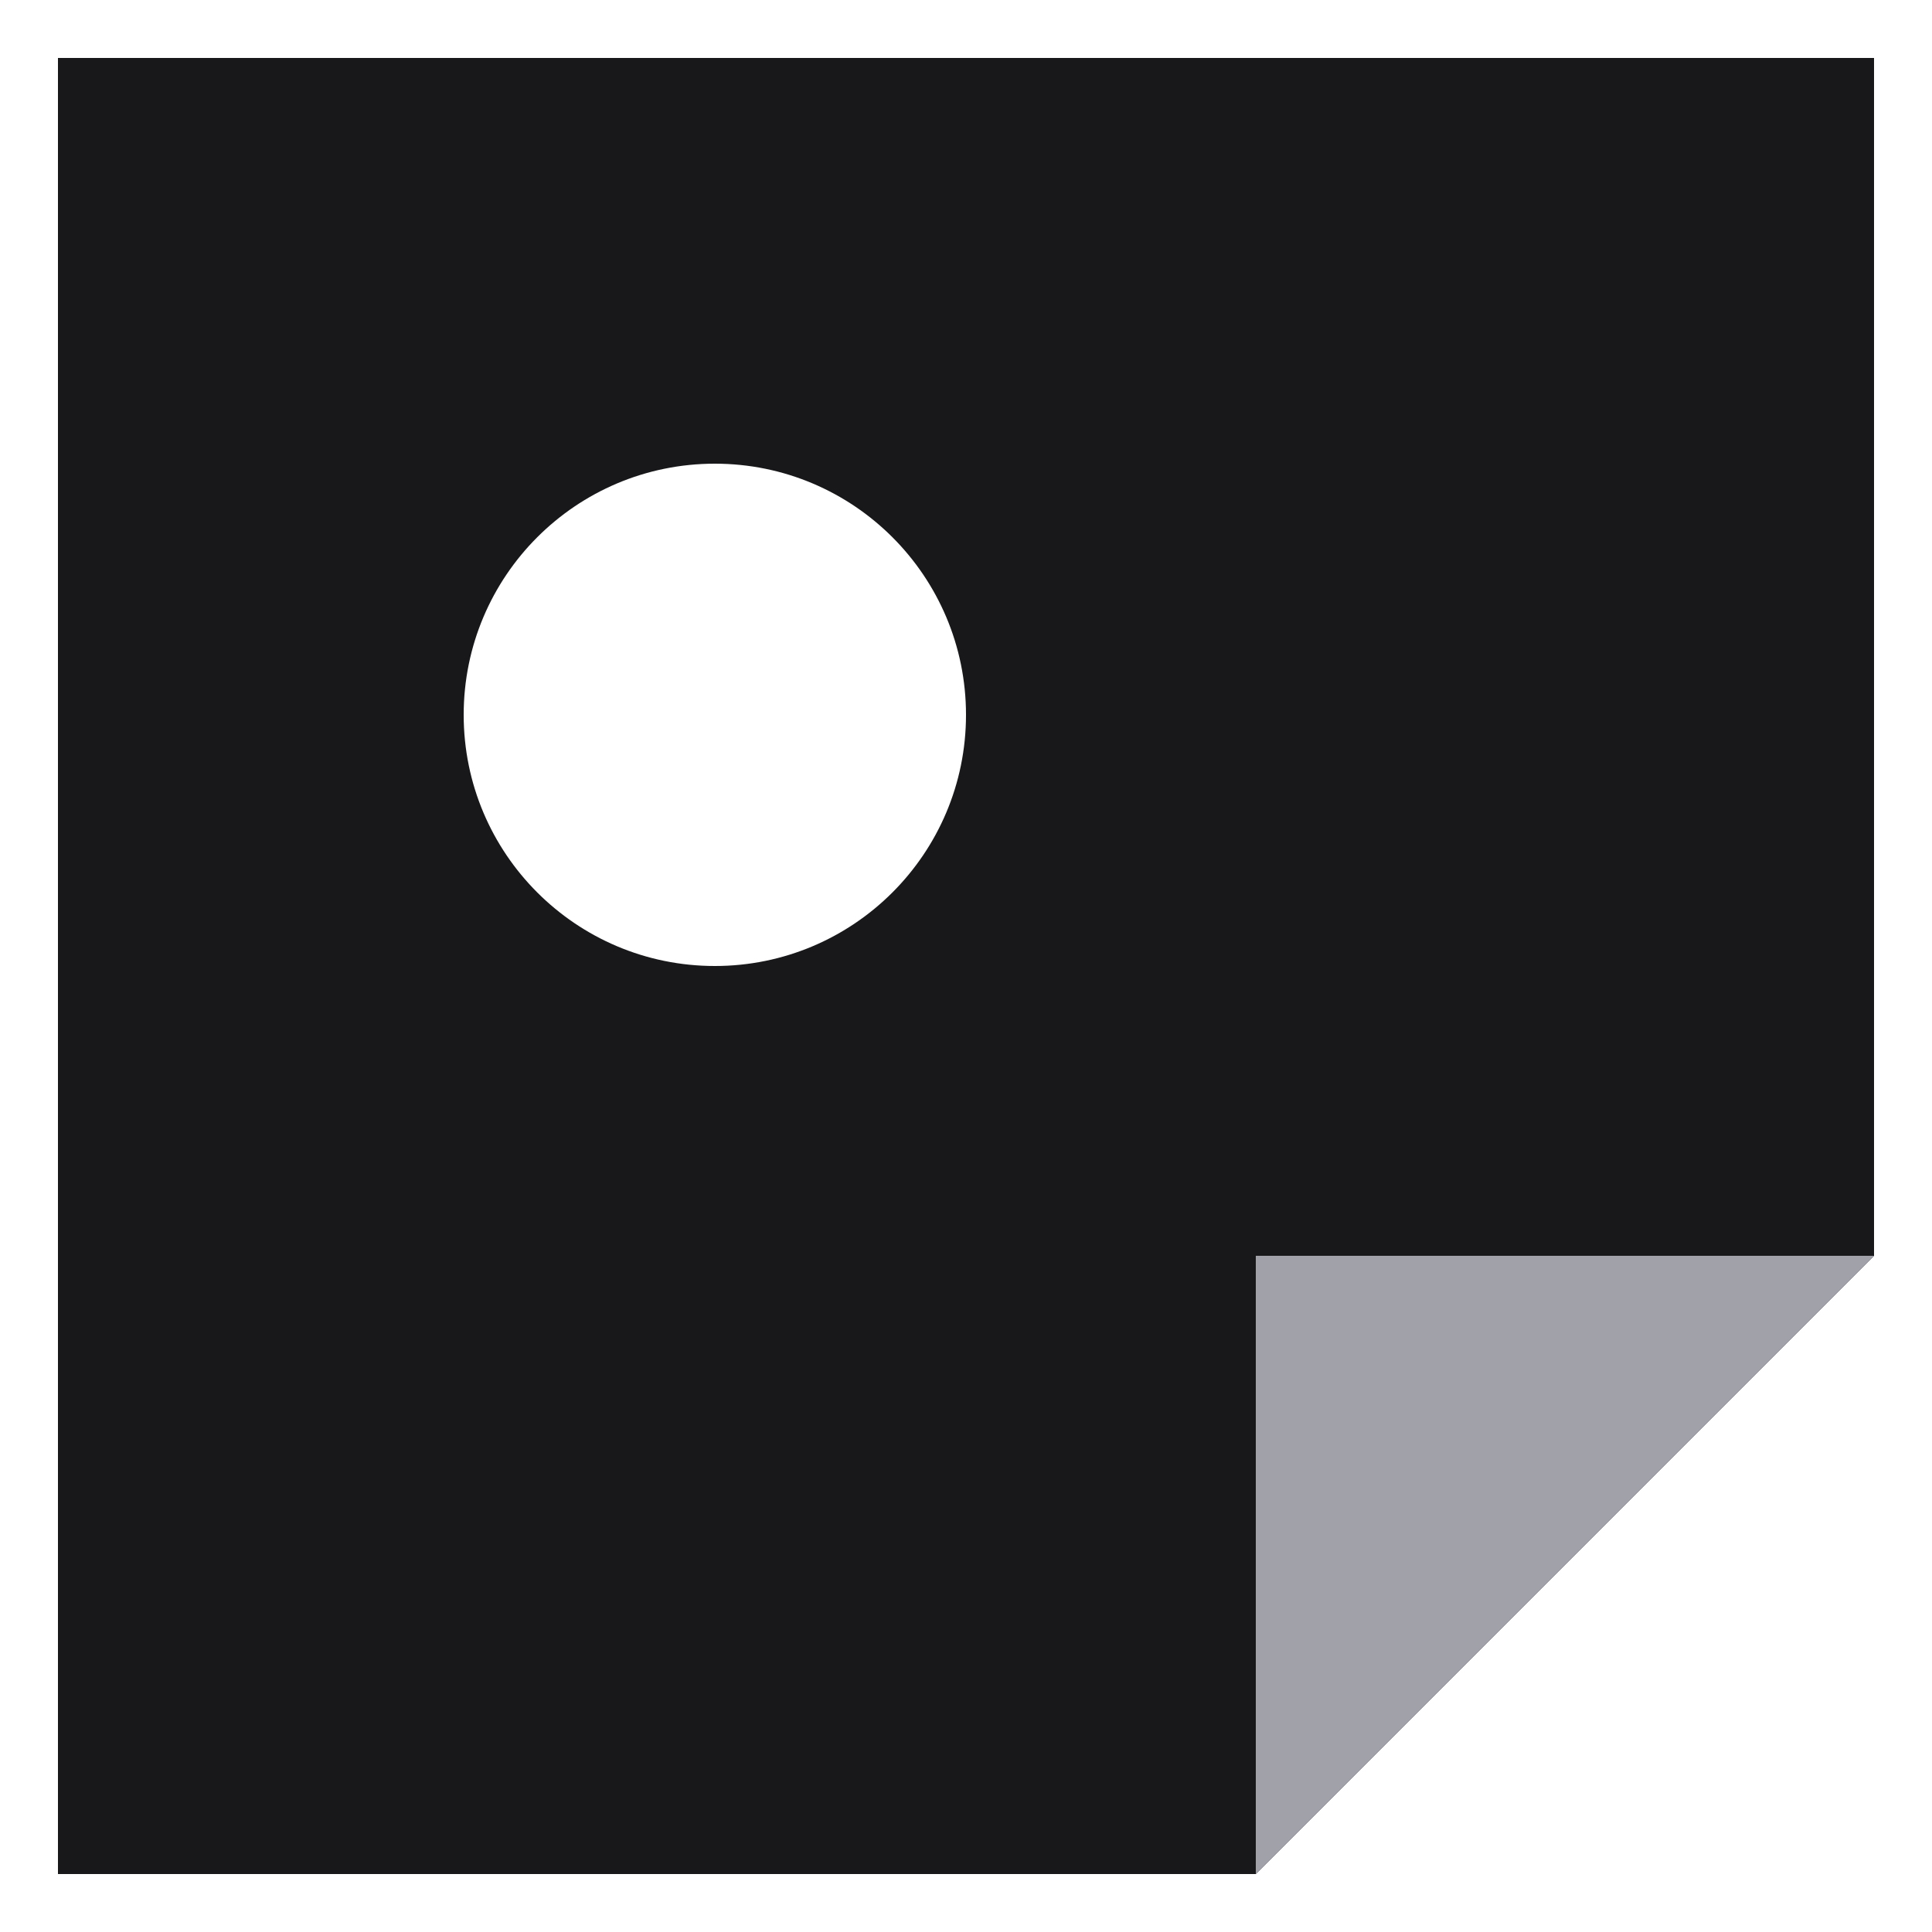
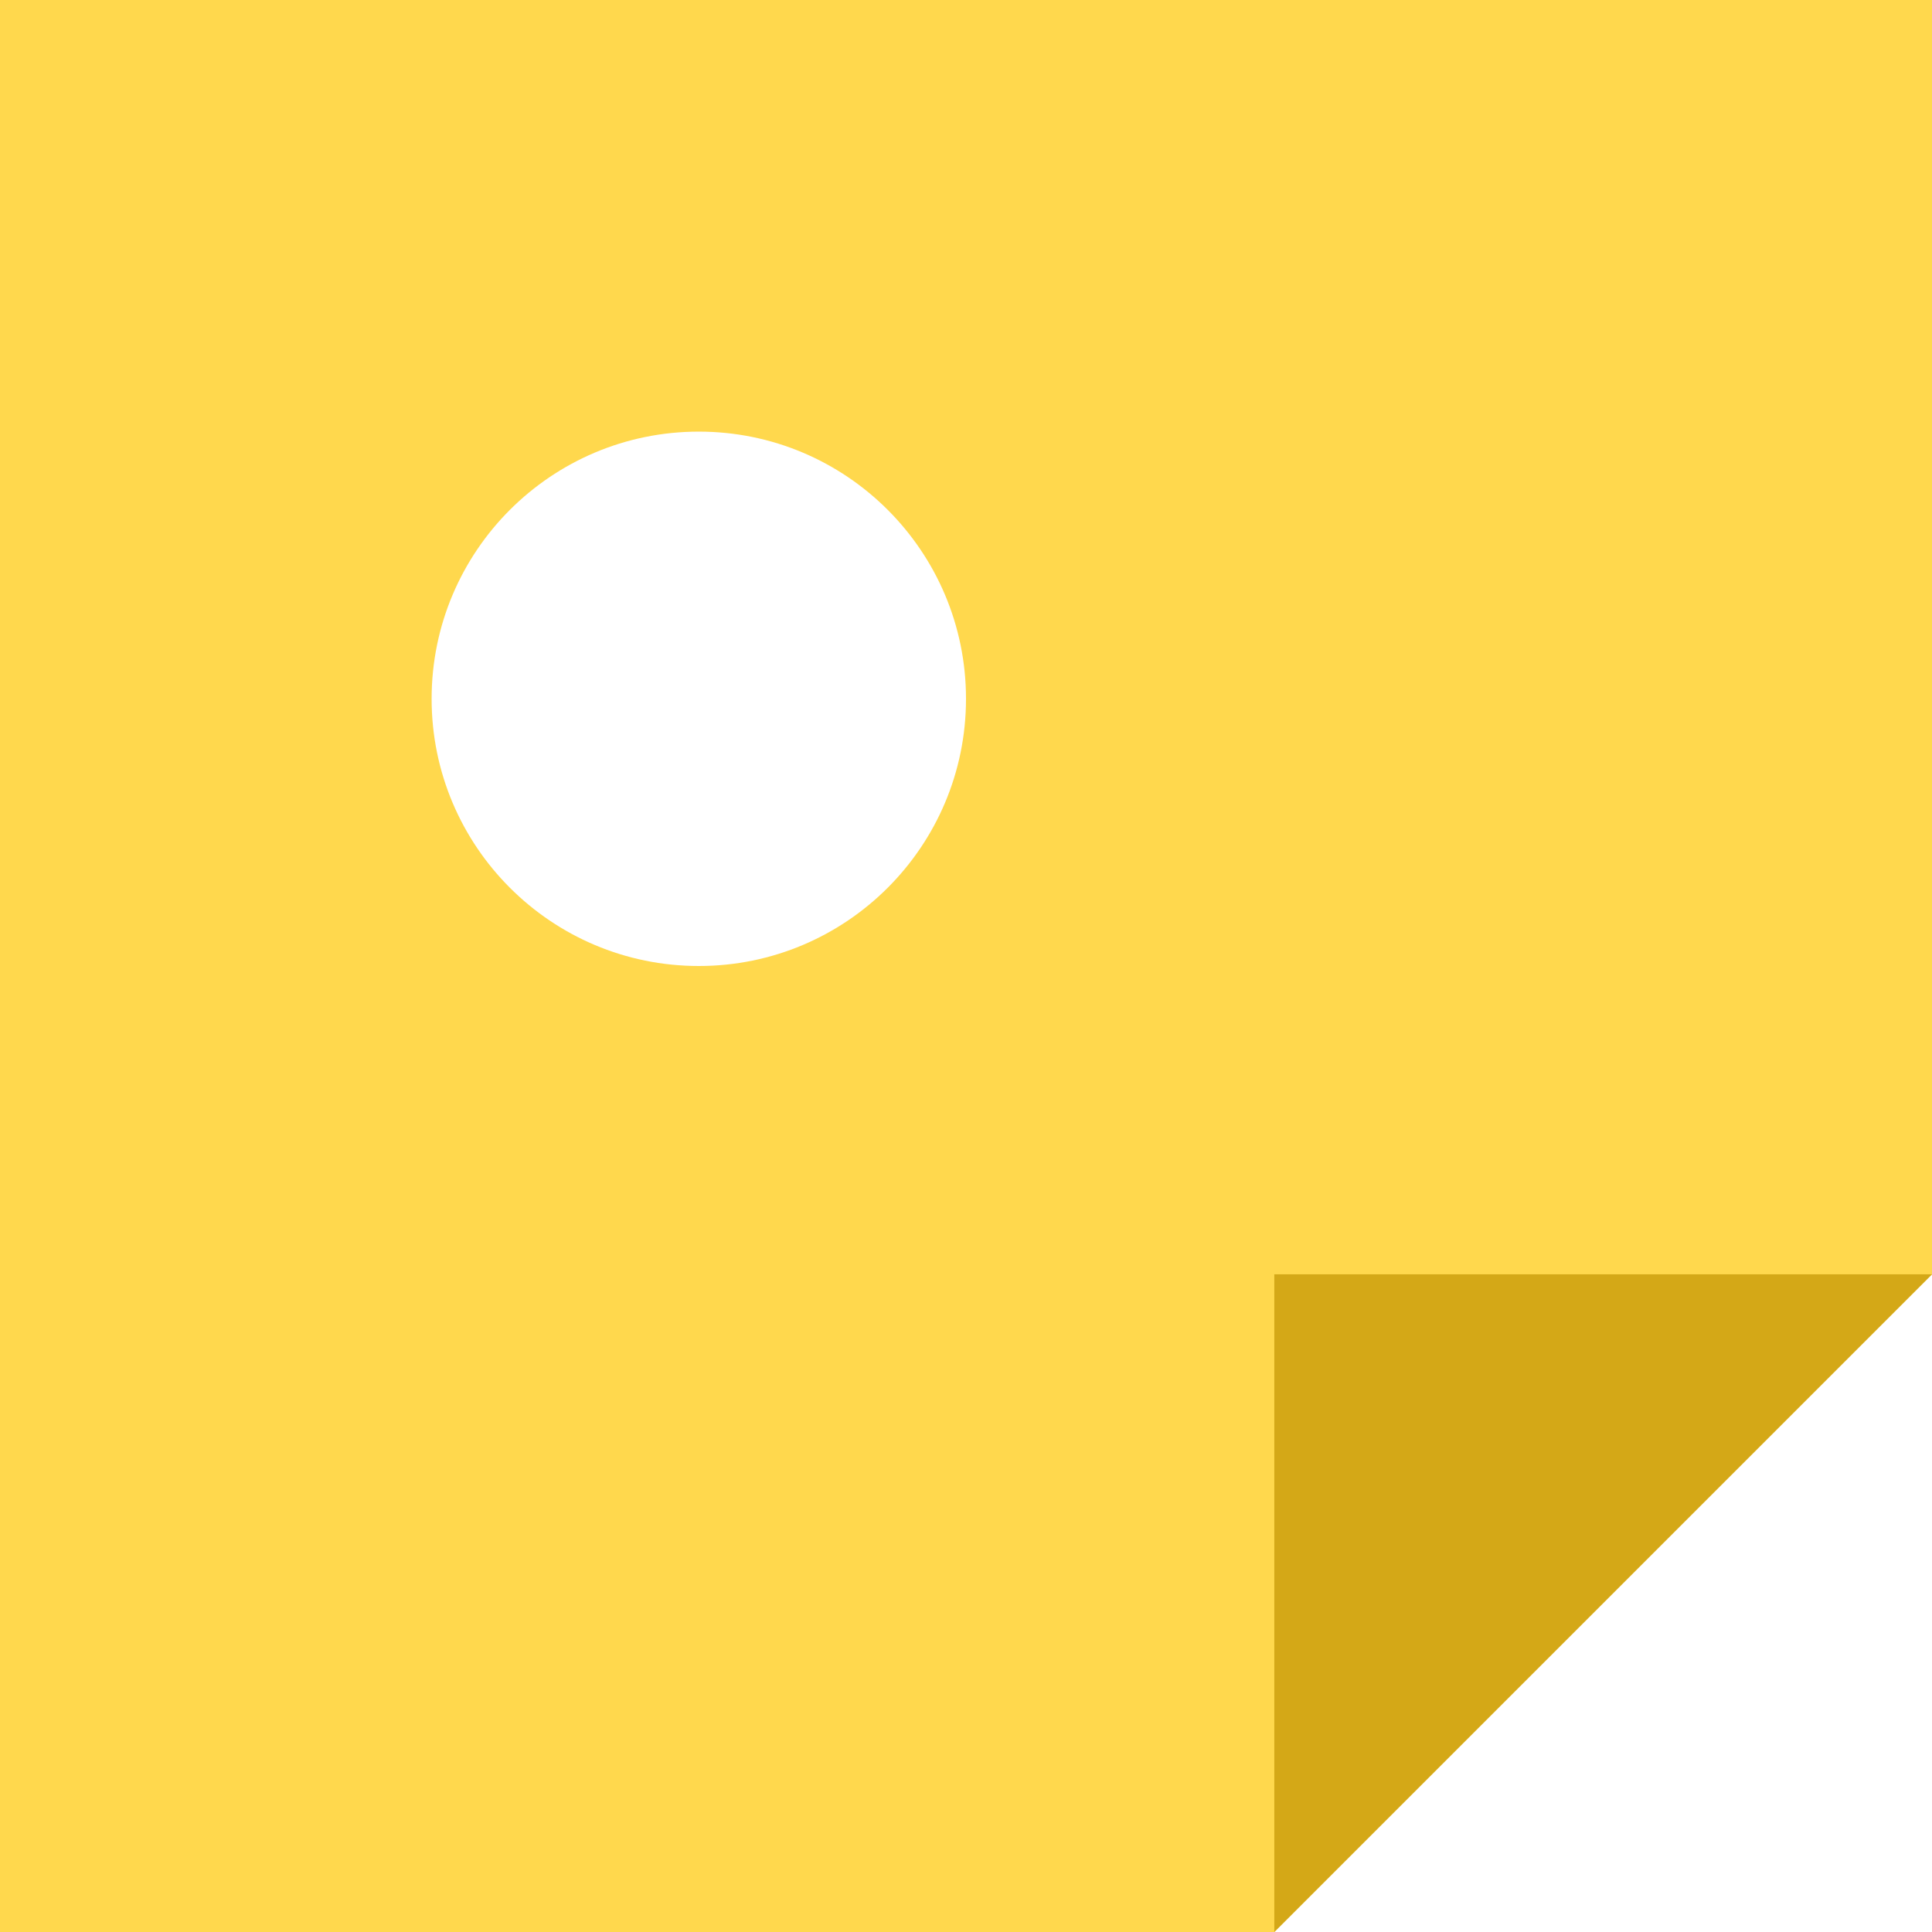
- <svg xmlns="http://www.w3.org/2000/svg" viewBox="50 50 200 200">
-   <path fill="#18181B" fill-rule="evenodd" d="M56 56h188v124l-64 64H56z M150 124a26 26 0 1 0-52 0a26 26 0 1 0 52 0z" />
-   <path fill="#A1A1AA" d="M244 180h-64v64z" />
+ <svg xmlns="http://www.w3.org/2000/svg" width="188" height="188" viewBox="56 56 188 188" role="img" aria-label="Spotnote">
+   <path fill="#FFD84D" fill-rule="evenodd" d="M56 56h188v124l-64 64H56z M150 124a26 26 0 1 0-52 0a26 26 0 1 0 52 0z" />
+   <path fill="#D4A817" d="M244 180h-64v64z" />
</svg>
